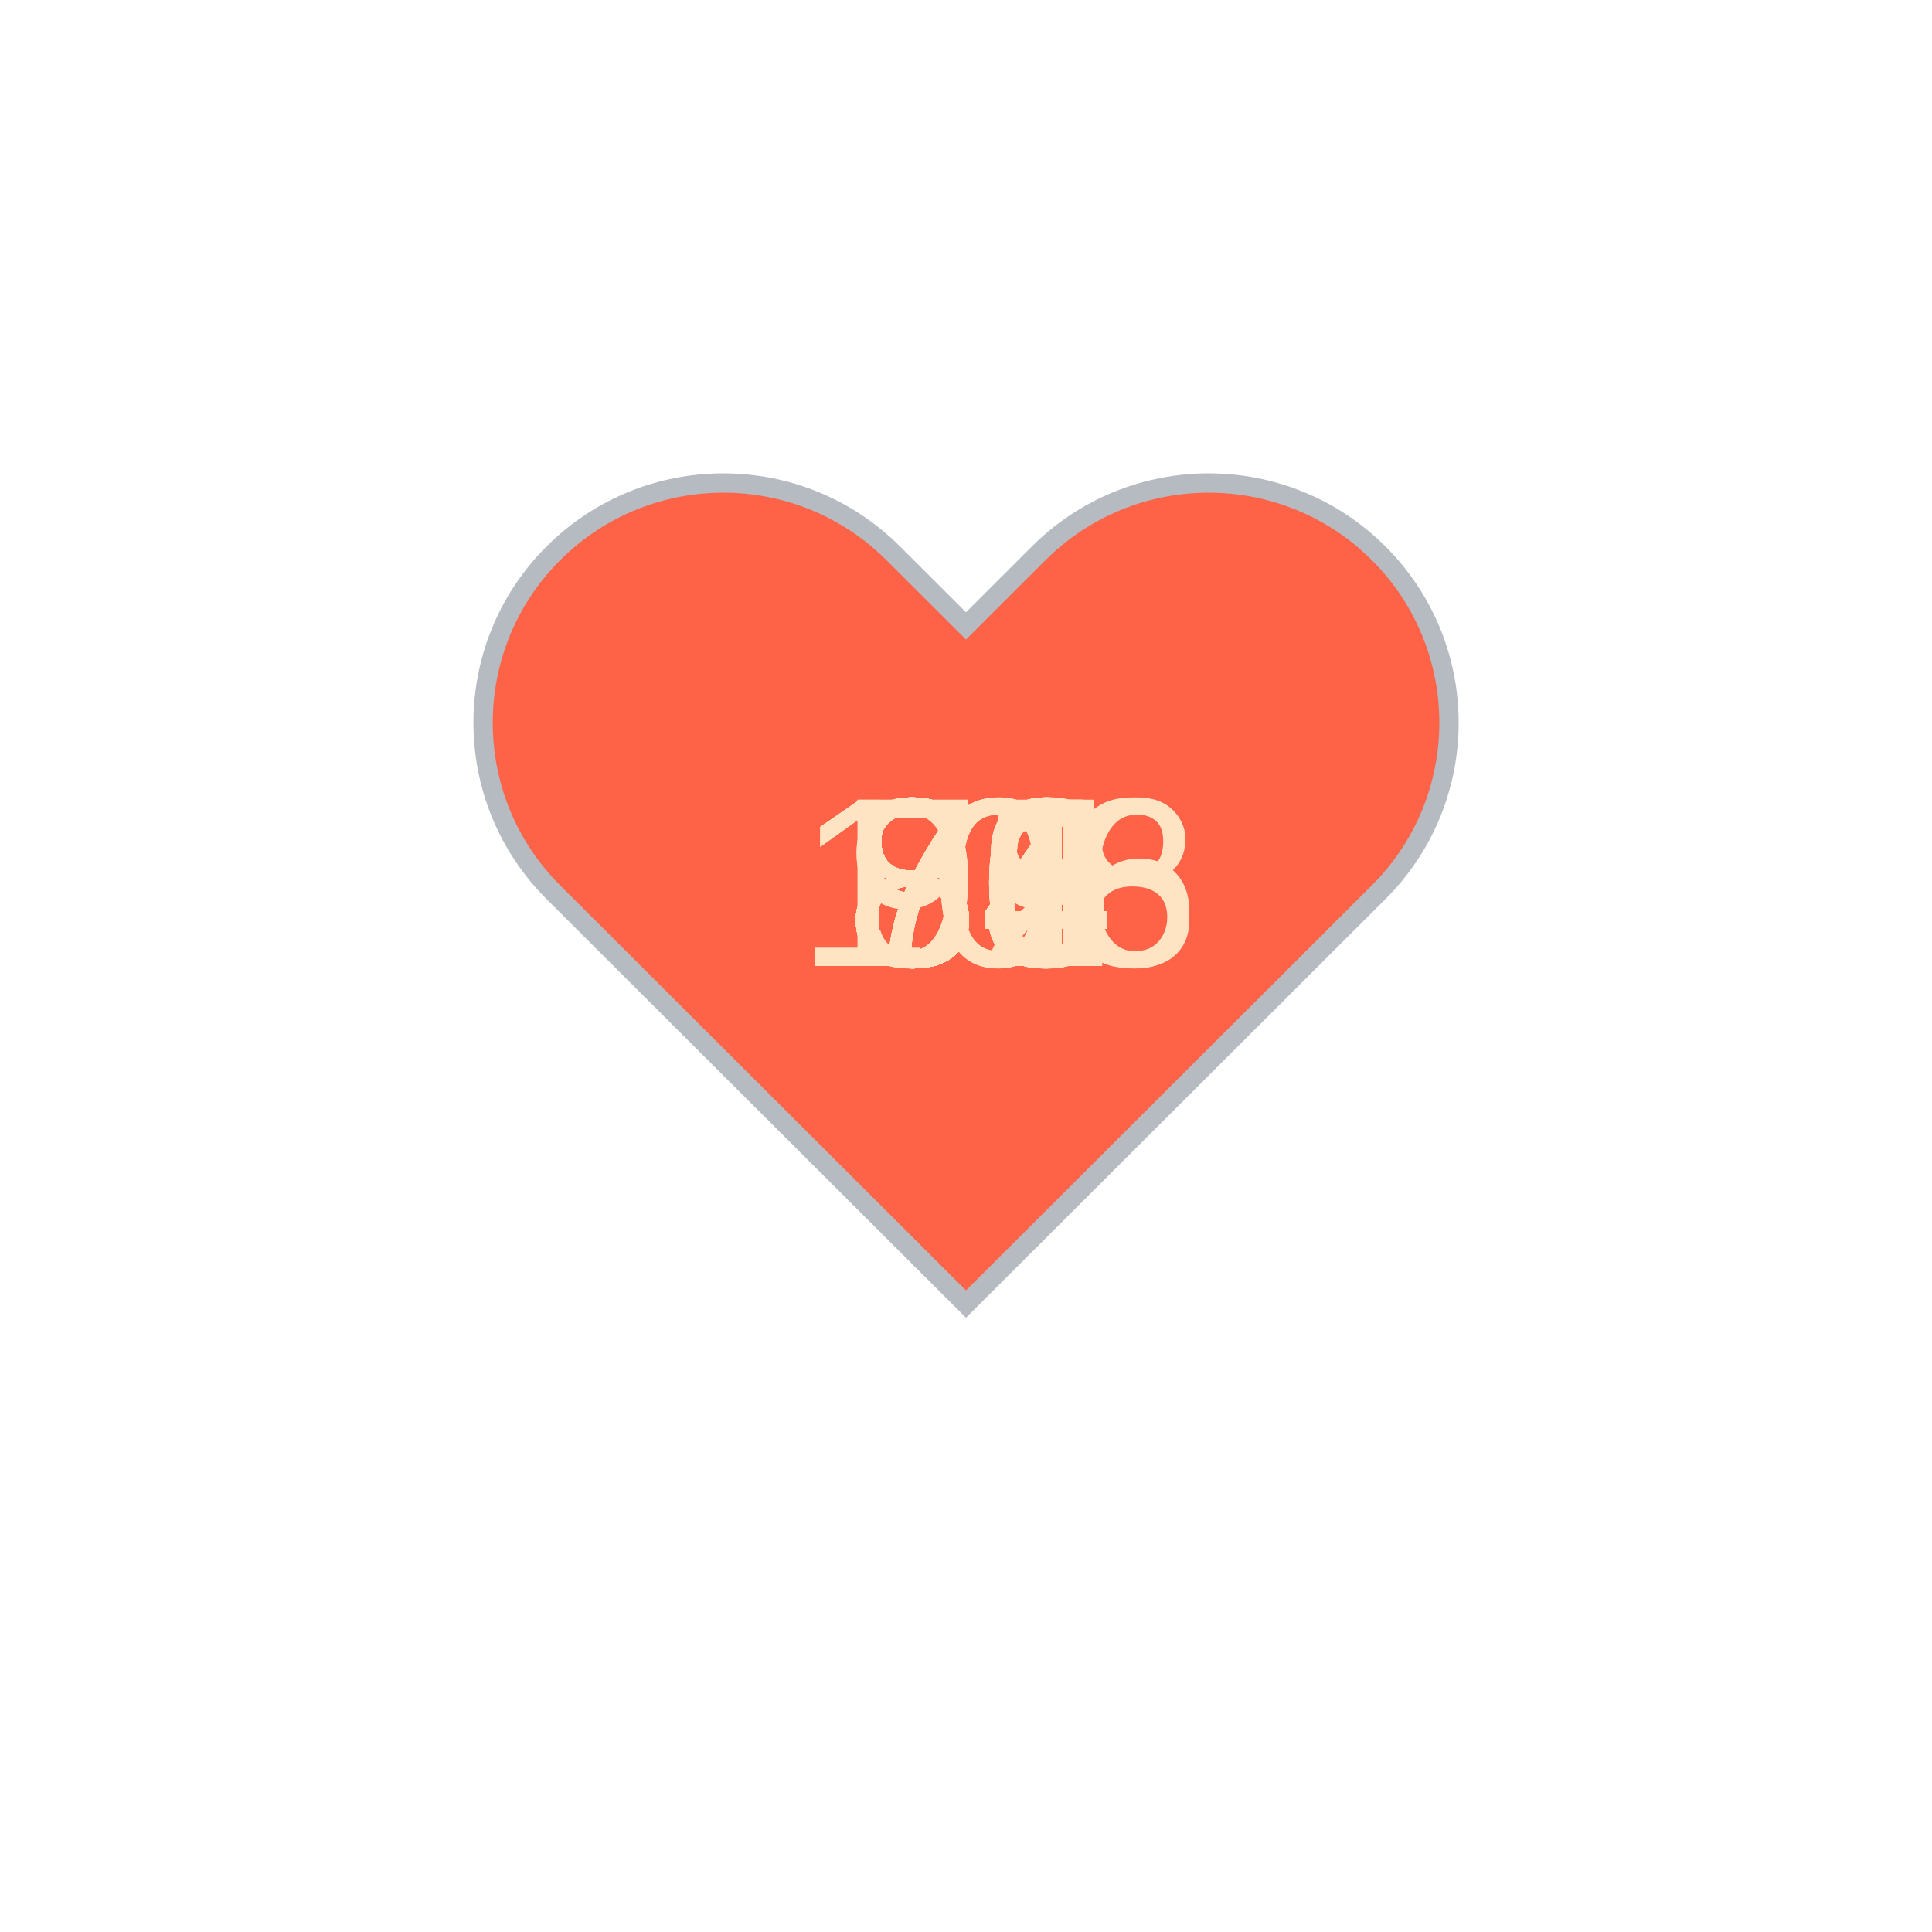
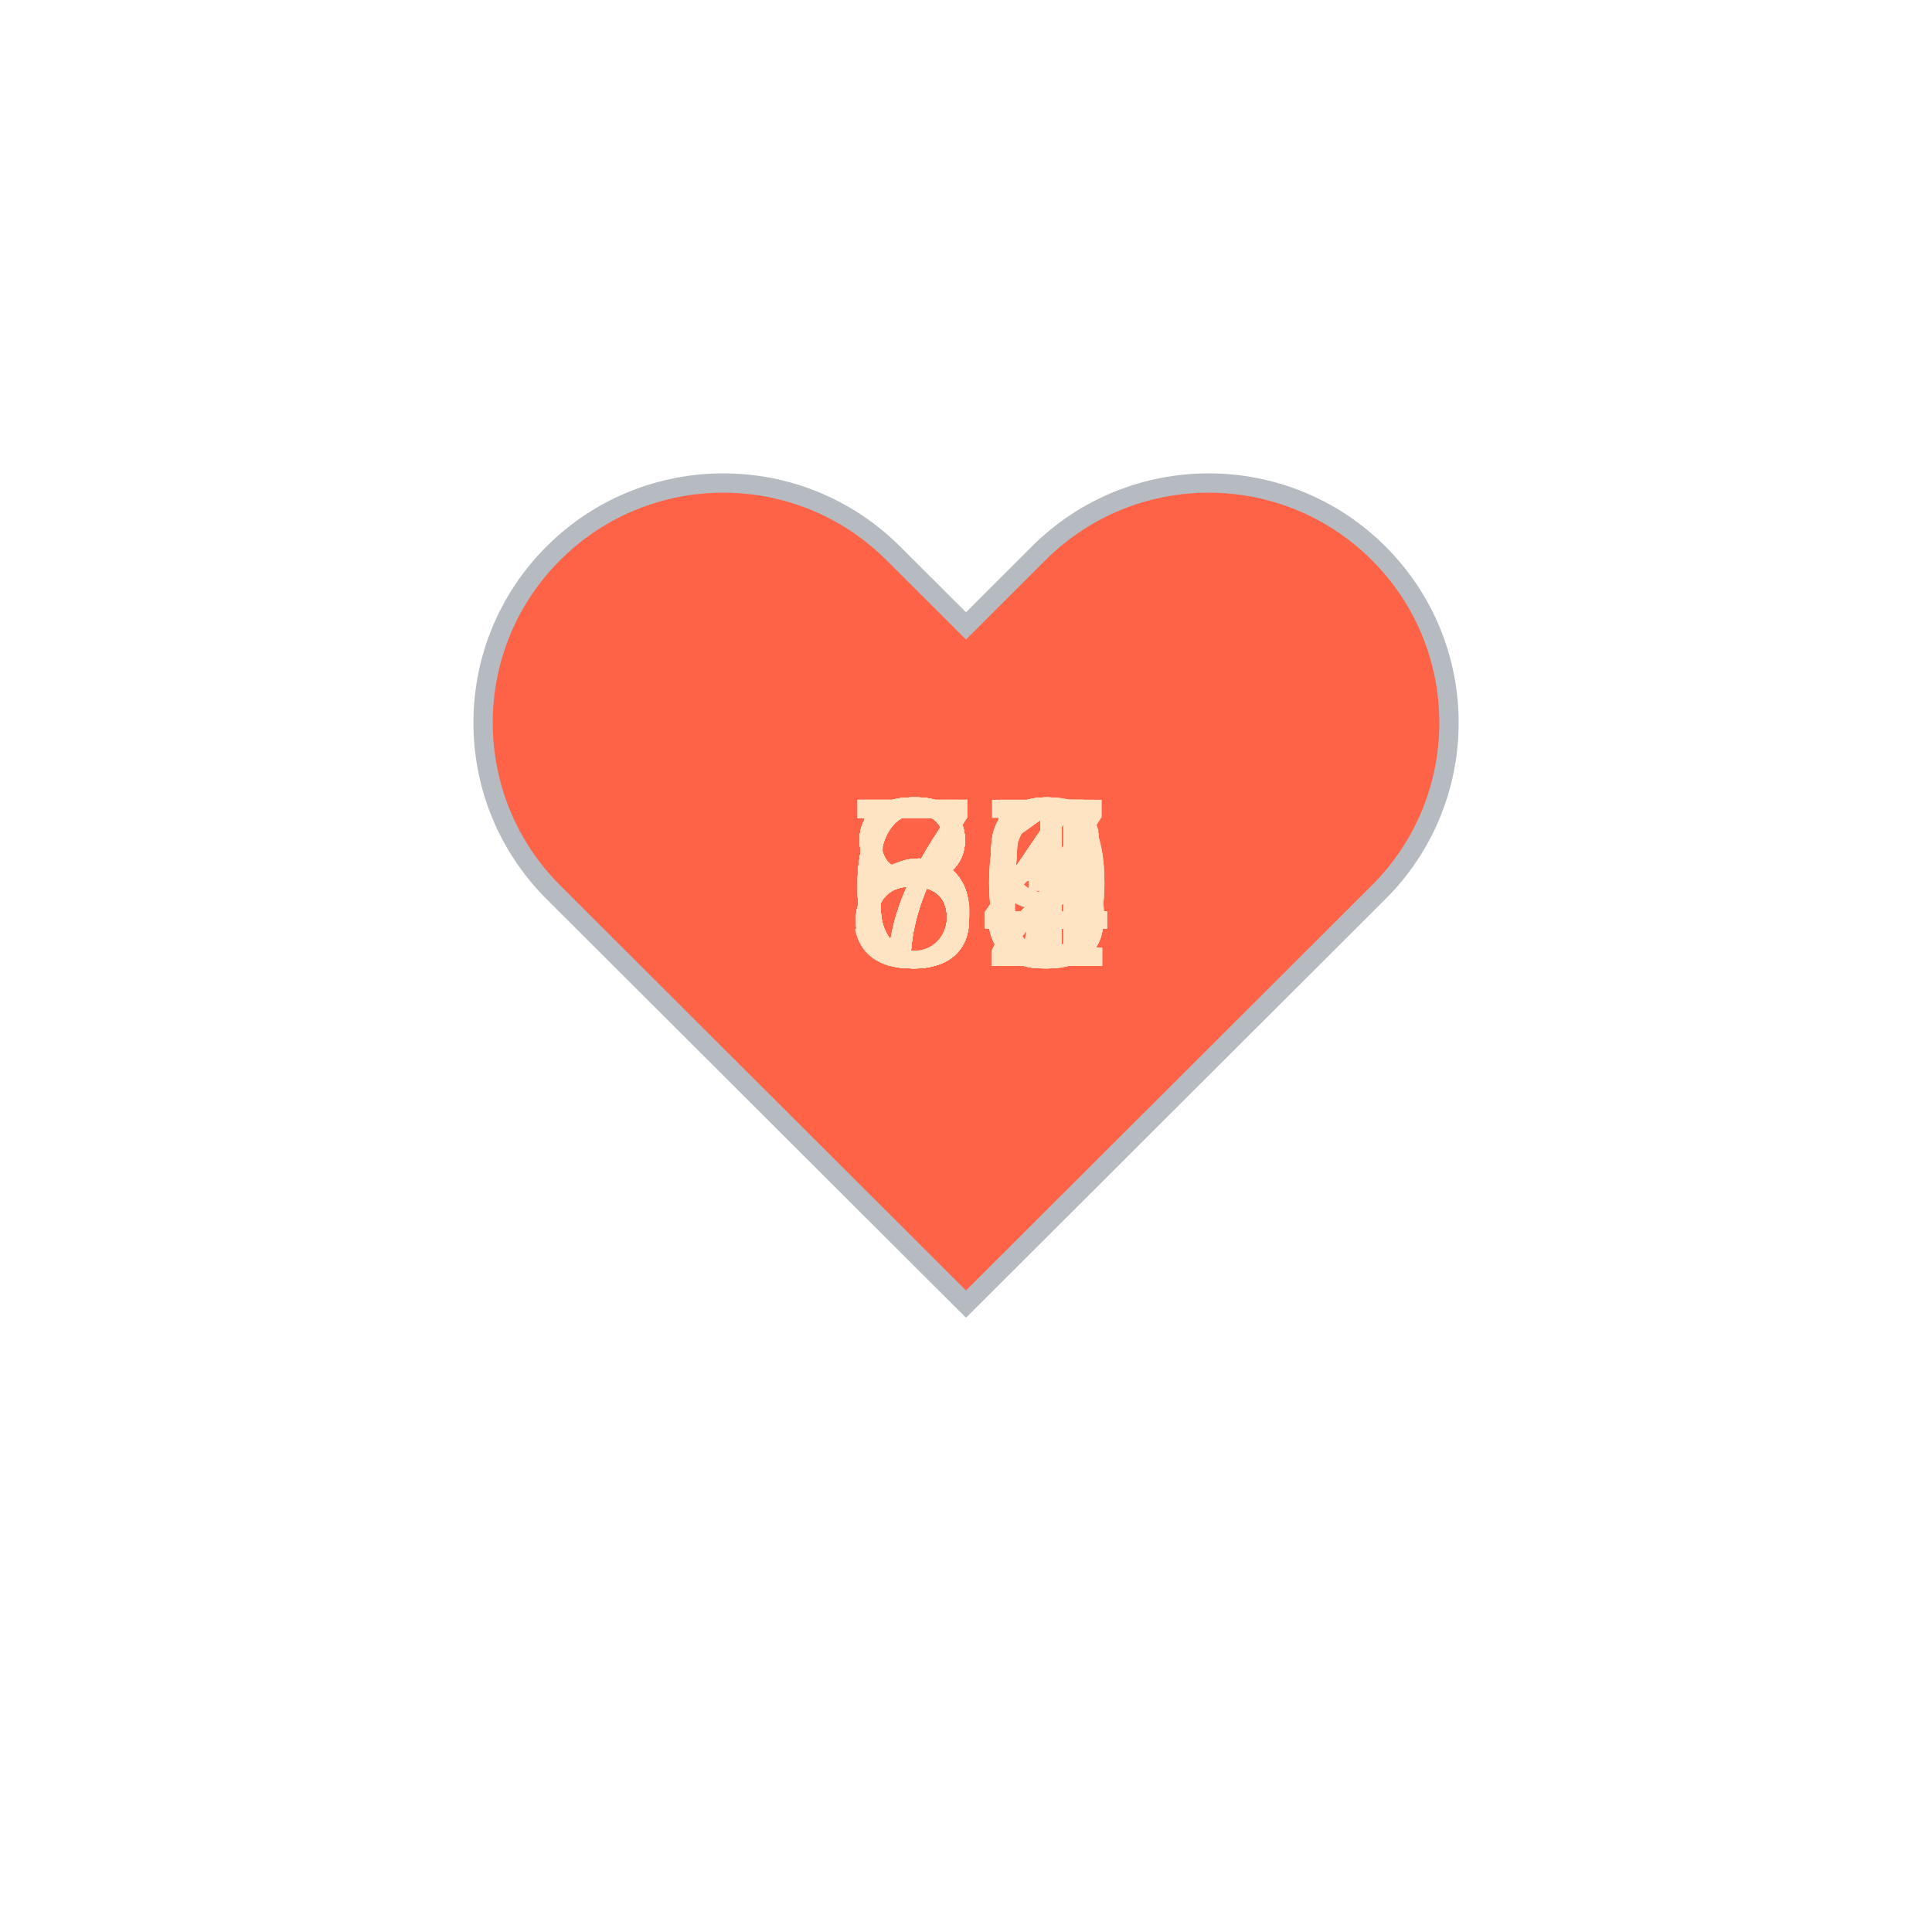
<svg xmlns="http://www.w3.org/2000/svg" baseProfile="full" height="150" version="1.1" viewBox="0,0,200,200" width="150">
  <defs />
  <g transform="translate(100 100)">
    <path d="M92.71,7.27L92.71,7.27c-9.71-9.69-25.46-9.69-35.18,0L50,14.79l-7.54-7.52C32.75-2.42,17-2.42,7.29,7.27v0 c-9.71,9.69-9.71,25.41,0,35.1L50,85l42.71-42.63C102.43,32.68,102.43,16.96,92.71,7.27z" fill="tomato" stroke="#B6BBC1" stroke-width="2" transform="translate(-50 -50)" />
    <animateTransform additive="sum" attributeName="transform" dur="1.2s" repeatCount="indefinite" type="scale" values="1; 1.5; 1.25; 1.5; 1.5; 1;" />
-     <text fill="bisque" style="font-size:25px; font-family:Arial" transform="translate(-12.5 0)">94<animate attributeName="visibility" dur="36.0s" keyTimes="0;0.03;0.07;0.1;0.13;0.17;0.2;0.23;0.27;0.3;0.33;0.37;0.4;0.43;0.47;0.5;0.53;0.57;0.6;0.63;0.67;0.7;0.73;0.77;0.8;0.83;0.87;0.9;0.93;0.97;1.0" repeatCount="indefinite" values="visible;hidden;hidden;hidden;hidden;hidden;hidden;hidden;hidden;hidden;hidden;hidden;hidden;hidden;hidden;hidden;hidden;hidden;hidden;hidden;hidden;hidden;hidden;hidden;hidden;hidden;hidden;hidden;hidden;hidden;hidden" />
+     <text fill="bisque" style="font-size:25px; font-family:Arial" transform="translate(-12.5 0)">79<animate attributeName="visibility" dur="36.0s" keyTimes="0;0.03;0.07;0.1;0.13;0.17;0.2;0.23;0.27;0.3;0.33;0.37;0.4;0.43;0.47;0.5;0.53;0.57;0.6;0.63;0.67;0.7;0.73;0.77;0.8;0.83;0.87;0.9;0.93;0.97;1.0" repeatCount="indefinite" values="visible;hidden;hidden;hidden;hidden;hidden;hidden;hidden;hidden;hidden;hidden;hidden;hidden;hidden;hidden;hidden;hidden;hidden;hidden;hidden;hidden;hidden;hidden;hidden;hidden;hidden;hidden;hidden;hidden;hidden;hidden" />
    </text>
-     <text fill="bisque" style="font-size:25px; font-family:Arial" transform="translate(-12.5 0)">80<animate attributeName="visibility" dur="36.0s" keyTimes="0;0.03;0.07;0.1;0.13;0.17;0.2;0.23;0.27;0.3;0.33;0.37;0.4;0.43;0.47;0.5;0.53;0.57;0.6;0.63;0.67;0.7;0.73;0.77;0.8;0.83;0.87;0.9;0.93;0.97;1.0" repeatCount="indefinite" values="hidden;visible;hidden;hidden;hidden;hidden;hidden;hidden;hidden;hidden;hidden;hidden;hidden;hidden;hidden;hidden;hidden;hidden;hidden;hidden;hidden;hidden;hidden;hidden;hidden;hidden;hidden;hidden;hidden;hidden;hidden" />
+     <text fill="bisque" style="font-size:25px; font-family:Arial" transform="translate(-12.5 0)">79<animate attributeName="visibility" dur="36.0s" keyTimes="0;0.03;0.07;0.1;0.13;0.17;0.2;0.23;0.27;0.3;0.33;0.37;0.4;0.43;0.47;0.5;0.53;0.57;0.6;0.63;0.67;0.7;0.73;0.77;0.8;0.83;0.87;0.9;0.93;0.97;1.0" repeatCount="indefinite" values="hidden;visible;hidden;hidden;hidden;hidden;hidden;hidden;hidden;hidden;hidden;hidden;hidden;hidden;hidden;hidden;hidden;hidden;hidden;hidden;hidden;hidden;hidden;hidden;hidden;hidden;hidden;hidden;hidden;hidden;hidden" />
    </text>
-     <text fill="bisque" style="font-size:25px; font-family:Arial" transform="translate(-12.5 0)">76<animate attributeName="visibility" dur="36.0s" keyTimes="0;0.03;0.07;0.1;0.13;0.17;0.2;0.23;0.27;0.3;0.33;0.37;0.4;0.43;0.47;0.5;0.53;0.57;0.6;0.63;0.67;0.7;0.73;0.77;0.8;0.83;0.87;0.9;0.93;0.97;1.0" repeatCount="indefinite" values="hidden;hidden;visible;hidden;hidden;hidden;hidden;hidden;hidden;hidden;hidden;hidden;hidden;hidden;hidden;hidden;hidden;hidden;hidden;hidden;hidden;hidden;hidden;hidden;hidden;hidden;hidden;hidden;hidden;hidden;hidden" />
+     <text fill="bisque" style="font-size:25px; font-family:Arial" transform="translate(-12.5 0)">82<animate attributeName="visibility" dur="36.0s" keyTimes="0;0.03;0.07;0.1;0.13;0.17;0.2;0.23;0.27;0.3;0.33;0.37;0.4;0.43;0.47;0.5;0.53;0.57;0.6;0.63;0.67;0.7;0.73;0.77;0.8;0.83;0.87;0.9;0.93;0.97;1.0" repeatCount="indefinite" values="hidden;hidden;visible;hidden;hidden;hidden;hidden;hidden;hidden;hidden;hidden;hidden;hidden;hidden;hidden;hidden;hidden;hidden;hidden;hidden;hidden;hidden;hidden;hidden;hidden;hidden;hidden;hidden;hidden;hidden;hidden" />
    </text>
-     <text fill="bisque" style="font-size:25px; font-family:Arial" transform="translate(-12.5 0)">80<animate attributeName="visibility" dur="36.0s" keyTimes="0;0.03;0.07;0.1;0.13;0.17;0.2;0.23;0.27;0.3;0.33;0.37;0.4;0.43;0.47;0.5;0.53;0.57;0.6;0.63;0.67;0.7;0.73;0.77;0.8;0.83;0.87;0.9;0.93;0.97;1.0" repeatCount="indefinite" values="hidden;hidden;hidden;visible;hidden;hidden;hidden;hidden;hidden;hidden;hidden;hidden;hidden;hidden;hidden;hidden;hidden;hidden;hidden;hidden;hidden;hidden;hidden;hidden;hidden;hidden;hidden;hidden;hidden;hidden;hidden" />
+     <text fill="bisque" style="font-size:25px; font-family:Arial" transform="translate(-12.5 0)">84<animate attributeName="visibility" dur="36.0s" keyTimes="0;0.03;0.07;0.1;0.13;0.17;0.2;0.23;0.27;0.3;0.33;0.37;0.4;0.43;0.47;0.5;0.53;0.57;0.6;0.63;0.67;0.7;0.73;0.77;0.8;0.83;0.87;0.9;0.93;0.97;1.0" repeatCount="indefinite" values="hidden;hidden;hidden;visible;hidden;hidden;hidden;hidden;hidden;hidden;hidden;hidden;hidden;hidden;hidden;hidden;hidden;hidden;hidden;hidden;hidden;hidden;hidden;hidden;hidden;hidden;hidden;hidden;hidden;hidden;hidden" />
    </text>
-     <text fill="bisque" style="font-size:25px; font-family:Arial" transform="translate(-12.5 0)">91<animate attributeName="visibility" dur="36.0s" keyTimes="0;0.03;0.07;0.1;0.13;0.17;0.2;0.23;0.27;0.3;0.33;0.37;0.4;0.43;0.47;0.5;0.53;0.57;0.6;0.63;0.67;0.7;0.73;0.77;0.8;0.83;0.87;0.9;0.93;0.97;1.0" repeatCount="indefinite" values="hidden;hidden;hidden;hidden;visible;hidden;hidden;hidden;hidden;hidden;hidden;hidden;hidden;hidden;hidden;hidden;hidden;hidden;hidden;hidden;hidden;hidden;hidden;hidden;hidden;hidden;hidden;hidden;hidden;hidden;hidden" />
+     <text fill="bisque" style="font-size:25px; font-family:Arial" transform="translate(-12.5 0)">84<animate attributeName="visibility" dur="36.0s" keyTimes="0;0.03;0.07;0.1;0.13;0.17;0.2;0.23;0.27;0.3;0.33;0.37;0.4;0.43;0.47;0.5;0.53;0.57;0.6;0.63;0.67;0.7;0.73;0.77;0.8;0.83;0.87;0.9;0.93;0.97;1.0" repeatCount="indefinite" values="hidden;hidden;hidden;hidden;visible;hidden;hidden;hidden;hidden;hidden;hidden;hidden;hidden;hidden;hidden;hidden;hidden;hidden;hidden;hidden;hidden;hidden;hidden;hidden;hidden;hidden;hidden;hidden;hidden;hidden;hidden" />
    </text>
    <text fill="bisque" style="font-size:25px; font-family:Arial" transform="translate(-12.5 0)">84<animate attributeName="visibility" dur="36.0s" keyTimes="0;0.03;0.07;0.1;0.13;0.17;0.2;0.23;0.27;0.3;0.33;0.37;0.4;0.43;0.47;0.5;0.53;0.57;0.6;0.63;0.67;0.7;0.73;0.77;0.8;0.83;0.87;0.9;0.93;0.97;1.0" repeatCount="indefinite" values="hidden;hidden;hidden;hidden;hidden;visible;hidden;hidden;hidden;hidden;hidden;hidden;hidden;hidden;hidden;hidden;hidden;hidden;hidden;hidden;hidden;hidden;hidden;hidden;hidden;hidden;hidden;hidden;hidden;hidden;hidden" />
    </text>
-     <text fill="bisque" style="font-size:25px; font-family:Arial" transform="translate(-12.5 0)">84<animate attributeName="visibility" dur="36.0s" keyTimes="0;0.03;0.07;0.1;0.13;0.17;0.2;0.23;0.27;0.3;0.33;0.37;0.4;0.43;0.47;0.5;0.53;0.57;0.6;0.63;0.67;0.7;0.73;0.77;0.8;0.83;0.87;0.9;0.93;0.97;1.0" repeatCount="indefinite" values="hidden;hidden;hidden;hidden;hidden;hidden;visible;hidden;hidden;hidden;hidden;hidden;hidden;hidden;hidden;hidden;hidden;hidden;hidden;hidden;hidden;hidden;hidden;hidden;hidden;hidden;hidden;hidden;hidden;hidden;hidden" />
+     <text fill="bisque" style="font-size:25px; font-family:Arial" transform="translate(-12.5 0)">87<animate attributeName="visibility" dur="36.0s" keyTimes="0;0.03;0.07;0.1;0.13;0.17;0.2;0.23;0.27;0.3;0.33;0.37;0.4;0.43;0.47;0.5;0.53;0.57;0.6;0.63;0.67;0.7;0.73;0.77;0.8;0.83;0.87;0.9;0.93;0.97;1.0" repeatCount="indefinite" values="hidden;hidden;hidden;hidden;hidden;hidden;visible;hidden;hidden;hidden;hidden;hidden;hidden;hidden;hidden;hidden;hidden;hidden;hidden;hidden;hidden;hidden;hidden;hidden;hidden;hidden;hidden;hidden;hidden;hidden;hidden" />
    </text>
-     <text fill="bisque" style="font-size:25px; font-family:Arial" transform="translate(-12.5 0)">79<animate attributeName="visibility" dur="36.0s" keyTimes="0;0.03;0.07;0.1;0.13;0.17;0.2;0.23;0.27;0.3;0.33;0.37;0.4;0.43;0.47;0.5;0.53;0.57;0.6;0.63;0.67;0.7;0.73;0.77;0.8;0.83;0.87;0.9;0.93;0.97;1.0" repeatCount="indefinite" values="hidden;hidden;hidden;hidden;hidden;hidden;hidden;visible;hidden;hidden;hidden;hidden;hidden;hidden;hidden;hidden;hidden;hidden;hidden;hidden;hidden;hidden;hidden;hidden;hidden;hidden;hidden;hidden;hidden;hidden;hidden" />
+     <text fill="bisque" style="font-size:25px; font-family:Arial" transform="translate(-12.5 0)">84<animate attributeName="visibility" dur="36.0s" keyTimes="0;0.03;0.07;0.1;0.13;0.17;0.2;0.23;0.27;0.3;0.33;0.37;0.4;0.43;0.47;0.5;0.53;0.57;0.6;0.63;0.67;0.7;0.73;0.77;0.8;0.83;0.87;0.9;0.93;0.97;1.0" repeatCount="indefinite" values="hidden;hidden;hidden;hidden;hidden;hidden;hidden;visible;hidden;hidden;hidden;hidden;hidden;hidden;hidden;hidden;hidden;hidden;hidden;hidden;hidden;hidden;hidden;hidden;hidden;hidden;hidden;hidden;hidden;hidden;hidden" />
    </text>
    <text fill="bisque" style="font-size:25px; font-family:Arial" transform="translate(-12.5 0)">83<animate attributeName="visibility" dur="36.0s" keyTimes="0;0.03;0.07;0.1;0.13;0.17;0.2;0.23;0.27;0.3;0.33;0.37;0.4;0.43;0.47;0.5;0.53;0.57;0.6;0.63;0.67;0.7;0.73;0.77;0.8;0.83;0.87;0.9;0.93;0.97;1.0" repeatCount="indefinite" values="hidden;hidden;hidden;hidden;hidden;hidden;hidden;hidden;visible;hidden;hidden;hidden;hidden;hidden;hidden;hidden;hidden;hidden;hidden;hidden;hidden;hidden;hidden;hidden;hidden;hidden;hidden;hidden;hidden;hidden;hidden" />
    </text>
    <text fill="bisque" style="font-size:25px; font-family:Arial" transform="translate(-12.5 0)">84<animate attributeName="visibility" dur="36.0s" keyTimes="0;0.03;0.07;0.1;0.13;0.17;0.2;0.23;0.27;0.3;0.33;0.37;0.4;0.43;0.47;0.5;0.53;0.57;0.6;0.63;0.67;0.7;0.73;0.77;0.8;0.83;0.87;0.9;0.93;0.97;1.0" repeatCount="indefinite" values="hidden;hidden;hidden;hidden;hidden;hidden;hidden;hidden;hidden;visible;hidden;hidden;hidden;hidden;hidden;hidden;hidden;hidden;hidden;hidden;hidden;hidden;hidden;hidden;hidden;hidden;hidden;hidden;hidden;hidden;hidden" />
    </text>
-     <text fill="bisque" style="font-size:25px; font-family:Arial" transform="translate(-12.5 0)">80<animate attributeName="visibility" dur="36.0s" keyTimes="0;0.03;0.07;0.1;0.13;0.17;0.2;0.23;0.27;0.3;0.33;0.37;0.4;0.43;0.47;0.5;0.53;0.57;0.6;0.63;0.67;0.7;0.73;0.77;0.8;0.83;0.87;0.9;0.93;0.97;1.0" repeatCount="indefinite" values="hidden;hidden;hidden;hidden;hidden;hidden;hidden;hidden;hidden;hidden;visible;hidden;hidden;hidden;hidden;hidden;hidden;hidden;hidden;hidden;hidden;hidden;hidden;hidden;hidden;hidden;hidden;hidden;hidden;hidden;hidden" />
+     <text fill="bisque" style="font-size:25px; font-family:Arial" transform="translate(-12.5 0)">66<animate attributeName="visibility" dur="36.0s" keyTimes="0;0.03;0.07;0.1;0.13;0.17;0.2;0.23;0.27;0.3;0.33;0.37;0.4;0.43;0.47;0.5;0.53;0.57;0.6;0.63;0.67;0.7;0.73;0.77;0.8;0.83;0.87;0.9;0.93;0.97;1.0" repeatCount="indefinite" values="hidden;hidden;hidden;hidden;hidden;hidden;hidden;hidden;hidden;hidden;visible;hidden;hidden;hidden;hidden;hidden;hidden;hidden;hidden;hidden;hidden;hidden;hidden;hidden;hidden;hidden;hidden;hidden;hidden;hidden;hidden" />
    </text>
-     <text fill="bisque" style="font-size:25px; font-family:Arial" transform="translate(-12.5 0)">85<animate attributeName="visibility" dur="36.0s" keyTimes="0;0.03;0.07;0.1;0.13;0.17;0.2;0.23;0.27;0.3;0.33;0.37;0.4;0.43;0.47;0.5;0.53;0.57;0.6;0.63;0.67;0.7;0.73;0.77;0.8;0.83;0.87;0.9;0.93;0.97;1.0" repeatCount="indefinite" values="hidden;hidden;hidden;hidden;hidden;hidden;hidden;hidden;hidden;hidden;hidden;visible;hidden;hidden;hidden;hidden;hidden;hidden;hidden;hidden;hidden;hidden;hidden;hidden;hidden;hidden;hidden;hidden;hidden;hidden;hidden" />
+     <text fill="bisque" style="font-size:25px; font-family:Arial" transform="translate(-12.5 0)">65<animate attributeName="visibility" dur="36.0s" keyTimes="0;0.03;0.07;0.1;0.13;0.17;0.2;0.23;0.27;0.3;0.33;0.37;0.4;0.43;0.47;0.5;0.53;0.57;0.6;0.63;0.67;0.7;0.73;0.77;0.8;0.83;0.87;0.9;0.93;0.97;1.0" repeatCount="indefinite" values="hidden;hidden;hidden;hidden;hidden;hidden;hidden;hidden;hidden;hidden;hidden;visible;hidden;hidden;hidden;hidden;hidden;hidden;hidden;hidden;hidden;hidden;hidden;hidden;hidden;hidden;hidden;hidden;hidden;hidden;hidden" />
    </text>
-     <text fill="bisque" style="font-size:25px; font-family:Arial" transform="translate(-12.5 0)">89<animate attributeName="visibility" dur="36.0s" keyTimes="0;0.03;0.07;0.1;0.13;0.17;0.2;0.23;0.27;0.3;0.33;0.37;0.4;0.43;0.47;0.5;0.53;0.57;0.6;0.63;0.67;0.7;0.73;0.77;0.8;0.83;0.87;0.9;0.93;0.97;1.0" repeatCount="indefinite" values="hidden;hidden;hidden;hidden;hidden;hidden;hidden;hidden;hidden;hidden;hidden;hidden;visible;hidden;hidden;hidden;hidden;hidden;hidden;hidden;hidden;hidden;hidden;hidden;hidden;hidden;hidden;hidden;hidden;hidden;hidden" />
+     <text fill="bisque" style="font-size:25px; font-family:Arial" transform="translate(-12.5 0)">63<animate attributeName="visibility" dur="36.0s" keyTimes="0;0.03;0.07;0.1;0.13;0.17;0.2;0.23;0.27;0.3;0.33;0.37;0.4;0.43;0.47;0.5;0.53;0.57;0.6;0.63;0.67;0.7;0.73;0.77;0.8;0.83;0.87;0.9;0.93;0.97;1.0" repeatCount="indefinite" values="hidden;hidden;hidden;hidden;hidden;hidden;hidden;hidden;hidden;hidden;hidden;hidden;visible;hidden;hidden;hidden;hidden;hidden;hidden;hidden;hidden;hidden;hidden;hidden;hidden;hidden;hidden;hidden;hidden;hidden;hidden" />
    </text>
-     <text fill="bisque" style="font-size:25px; font-family:Arial" transform="translate(-12.5 0)">84<animate attributeName="visibility" dur="36.0s" keyTimes="0;0.03;0.07;0.1;0.13;0.17;0.2;0.23;0.27;0.3;0.33;0.37;0.4;0.43;0.47;0.5;0.53;0.57;0.6;0.63;0.67;0.7;0.73;0.77;0.8;0.83;0.87;0.9;0.93;0.97;1.0" repeatCount="indefinite" values="hidden;hidden;hidden;hidden;hidden;hidden;hidden;hidden;hidden;hidden;hidden;hidden;hidden;visible;hidden;hidden;hidden;hidden;hidden;hidden;hidden;hidden;hidden;hidden;hidden;hidden;hidden;hidden;hidden;hidden;hidden" />
+     <text fill="bisque" style="font-size:25px; font-family:Arial" transform="translate(-12.5 0)">60<animate attributeName="visibility" dur="36.0s" keyTimes="0;0.03;0.07;0.1;0.13;0.17;0.2;0.23;0.27;0.3;0.33;0.37;0.4;0.43;0.47;0.5;0.53;0.57;0.6;0.63;0.67;0.7;0.73;0.77;0.8;0.83;0.87;0.9;0.93;0.97;1.0" repeatCount="indefinite" values="hidden;hidden;hidden;hidden;hidden;hidden;hidden;hidden;hidden;hidden;hidden;hidden;hidden;visible;hidden;hidden;hidden;hidden;hidden;hidden;hidden;hidden;hidden;hidden;hidden;hidden;hidden;hidden;hidden;hidden;hidden" />
    </text>
-     <text fill="bisque" style="font-size:25px; font-family:Arial" transform="translate(-12.5 0)">85<animate attributeName="visibility" dur="36.0s" keyTimes="0;0.03;0.07;0.1;0.13;0.17;0.2;0.23;0.27;0.3;0.33;0.37;0.4;0.43;0.47;0.5;0.53;0.57;0.6;0.63;0.67;0.7;0.73;0.77;0.8;0.83;0.87;0.9;0.93;0.97;1.0" repeatCount="indefinite" values="hidden;hidden;hidden;hidden;hidden;hidden;hidden;hidden;hidden;hidden;hidden;hidden;hidden;hidden;visible;hidden;hidden;hidden;hidden;hidden;hidden;hidden;hidden;hidden;hidden;hidden;hidden;hidden;hidden;hidden;hidden" />
+     <text fill="bisque" style="font-size:25px; font-family:Arial" transform="translate(-12.5 0)">63<animate attributeName="visibility" dur="36.0s" keyTimes="0;0.03;0.07;0.1;0.13;0.17;0.2;0.23;0.27;0.3;0.33;0.37;0.4;0.43;0.47;0.5;0.53;0.57;0.6;0.63;0.67;0.7;0.73;0.77;0.8;0.83;0.87;0.9;0.93;0.97;1.0" repeatCount="indefinite" values="hidden;hidden;hidden;hidden;hidden;hidden;hidden;hidden;hidden;hidden;hidden;hidden;hidden;hidden;visible;hidden;hidden;hidden;hidden;hidden;hidden;hidden;hidden;hidden;hidden;hidden;hidden;hidden;hidden;hidden;hidden" />
    </text>
-     <text fill="bisque" style="font-size:25px; font-family:Arial" transform="translate(-12.5 0)">84<animate attributeName="visibility" dur="36.0s" keyTimes="0;0.03;0.07;0.1;0.13;0.17;0.2;0.23;0.27;0.3;0.33;0.37;0.4;0.43;0.47;0.5;0.53;0.57;0.6;0.63;0.67;0.7;0.73;0.77;0.8;0.83;0.87;0.9;0.93;0.97;1.0" repeatCount="indefinite" values="hidden;hidden;hidden;hidden;hidden;hidden;hidden;hidden;hidden;hidden;hidden;hidden;hidden;hidden;hidden;visible;hidden;hidden;hidden;hidden;hidden;hidden;hidden;hidden;hidden;hidden;hidden;hidden;hidden;hidden;hidden" />
+     <text fill="bisque" style="font-size:25px; font-family:Arial" transform="translate(-12.5 0)">62<animate attributeName="visibility" dur="36.0s" keyTimes="0;0.03;0.07;0.1;0.13;0.17;0.2;0.23;0.27;0.3;0.33;0.37;0.4;0.43;0.47;0.5;0.53;0.57;0.6;0.63;0.67;0.7;0.73;0.77;0.8;0.83;0.87;0.9;0.93;0.97;1.0" repeatCount="indefinite" values="hidden;hidden;hidden;hidden;hidden;hidden;hidden;hidden;hidden;hidden;hidden;hidden;hidden;hidden;hidden;visible;hidden;hidden;hidden;hidden;hidden;hidden;hidden;hidden;hidden;hidden;hidden;hidden;hidden;hidden;hidden" />
    </text>
-     <text fill="bisque" style="font-size:25px; font-family:Arial" transform="translate(-12.5 0)">84<animate attributeName="visibility" dur="36.0s" keyTimes="0;0.03;0.07;0.1;0.13;0.17;0.2;0.23;0.27;0.3;0.33;0.37;0.4;0.43;0.47;0.5;0.53;0.57;0.6;0.63;0.67;0.7;0.73;0.77;0.8;0.83;0.87;0.9;0.93;0.97;1.0" repeatCount="indefinite" values="hidden;hidden;hidden;hidden;hidden;hidden;hidden;hidden;hidden;hidden;hidden;hidden;hidden;hidden;hidden;hidden;visible;hidden;hidden;hidden;hidden;hidden;hidden;hidden;hidden;hidden;hidden;hidden;hidden;hidden;hidden" />
+     <text fill="bisque" style="font-size:25px; font-family:Arial" transform="translate(-12.5 0)">61<animate attributeName="visibility" dur="36.0s" keyTimes="0;0.03;0.07;0.1;0.13;0.17;0.2;0.23;0.27;0.3;0.33;0.37;0.4;0.43;0.47;0.5;0.53;0.57;0.6;0.63;0.67;0.7;0.73;0.77;0.8;0.83;0.87;0.9;0.93;0.97;1.0" repeatCount="indefinite" values="hidden;hidden;hidden;hidden;hidden;hidden;hidden;hidden;hidden;hidden;hidden;hidden;hidden;hidden;hidden;hidden;visible;hidden;hidden;hidden;hidden;hidden;hidden;hidden;hidden;hidden;hidden;hidden;hidden;hidden;hidden" />
    </text>
-     <text fill="bisque" style="font-size:25px; font-family:Arial" transform="translate(-12.5 0)">84<animate attributeName="visibility" dur="36.0s" keyTimes="0;0.03;0.07;0.1;0.13;0.17;0.2;0.23;0.27;0.3;0.33;0.37;0.4;0.43;0.47;0.5;0.53;0.57;0.6;0.63;0.67;0.7;0.73;0.77;0.8;0.83;0.87;0.9;0.93;0.97;1.0" repeatCount="indefinite" values="hidden;hidden;hidden;hidden;hidden;hidden;hidden;hidden;hidden;hidden;hidden;hidden;hidden;hidden;hidden;hidden;hidden;visible;hidden;hidden;hidden;hidden;hidden;hidden;hidden;hidden;hidden;hidden;hidden;hidden;hidden" />
+     <text fill="bisque" style="font-size:25px; font-family:Arial" transform="translate(-12.5 0)">59<animate attributeName="visibility" dur="36.0s" keyTimes="0;0.03;0.07;0.1;0.13;0.17;0.2;0.23;0.27;0.3;0.33;0.37;0.4;0.43;0.47;0.5;0.53;0.57;0.6;0.63;0.67;0.7;0.73;0.77;0.8;0.83;0.87;0.9;0.93;0.97;1.0" repeatCount="indefinite" values="hidden;hidden;hidden;hidden;hidden;hidden;hidden;hidden;hidden;hidden;hidden;hidden;hidden;hidden;hidden;hidden;hidden;visible;hidden;hidden;hidden;hidden;hidden;hidden;hidden;hidden;hidden;hidden;hidden;hidden;hidden" />
    </text>
-     <text fill="bisque" style="font-size:25px; font-family:Arial" transform="translate(-12.5 0)">84<animate attributeName="visibility" dur="36.0s" keyTimes="0;0.03;0.07;0.1;0.13;0.17;0.2;0.23;0.27;0.3;0.33;0.37;0.4;0.43;0.47;0.5;0.53;0.57;0.6;0.63;0.67;0.7;0.73;0.77;0.8;0.83;0.87;0.9;0.93;0.97;1.0" repeatCount="indefinite" values="hidden;hidden;hidden;hidden;hidden;hidden;hidden;hidden;hidden;hidden;hidden;hidden;hidden;hidden;hidden;hidden;hidden;hidden;visible;hidden;hidden;hidden;hidden;hidden;hidden;hidden;hidden;hidden;hidden;hidden;hidden" />
+     <text fill="bisque" style="font-size:25px; font-family:Arial" transform="translate(-12.5 0)">61<animate attributeName="visibility" dur="36.0s" keyTimes="0;0.03;0.07;0.1;0.13;0.17;0.2;0.23;0.27;0.3;0.33;0.37;0.4;0.43;0.47;0.5;0.53;0.57;0.6;0.63;0.67;0.7;0.73;0.77;0.8;0.83;0.87;0.9;0.93;0.97;1.0" repeatCount="indefinite" values="hidden;hidden;hidden;hidden;hidden;hidden;hidden;hidden;hidden;hidden;hidden;hidden;hidden;hidden;hidden;hidden;hidden;hidden;visible;hidden;hidden;hidden;hidden;hidden;hidden;hidden;hidden;hidden;hidden;hidden;hidden" />
    </text>
-     <text fill="bisque" style="font-size:25px; font-family:Arial" transform="translate(-17.5 0)">108<animate attributeName="visibility" dur="36.0s" keyTimes="0;0.03;0.07;0.1;0.13;0.17;0.2;0.23;0.27;0.3;0.33;0.37;0.4;0.43;0.47;0.5;0.53;0.57;0.6;0.63;0.67;0.7;0.73;0.77;0.8;0.83;0.87;0.9;0.93;0.97;1.0" repeatCount="indefinite" values="hidden;hidden;hidden;hidden;hidden;hidden;hidden;hidden;hidden;hidden;hidden;hidden;hidden;hidden;hidden;hidden;hidden;hidden;hidden;visible;hidden;hidden;hidden;hidden;hidden;hidden;hidden;hidden;hidden;hidden;hidden" />
+     <text fill="bisque" style="font-size:25px; font-family:Arial" transform="translate(-12.5 0)">64<animate attributeName="visibility" dur="36.0s" keyTimes="0;0.03;0.07;0.1;0.13;0.17;0.2;0.23;0.27;0.3;0.33;0.37;0.4;0.43;0.47;0.5;0.53;0.57;0.6;0.63;0.67;0.7;0.73;0.77;0.8;0.83;0.87;0.9;0.93;0.97;1.0" repeatCount="indefinite" values="hidden;hidden;hidden;hidden;hidden;hidden;hidden;hidden;hidden;hidden;hidden;hidden;hidden;hidden;hidden;hidden;hidden;hidden;hidden;visible;hidden;hidden;hidden;hidden;hidden;hidden;hidden;hidden;hidden;hidden;hidden" />
    </text>
-     <text fill="bisque" style="font-size:25px; font-family:Arial" transform="translate(-17.5 0)">106<animate attributeName="visibility" dur="36.0s" keyTimes="0;0.03;0.07;0.1;0.13;0.17;0.2;0.23;0.27;0.3;0.33;0.37;0.4;0.43;0.47;0.5;0.53;0.57;0.6;0.63;0.67;0.7;0.73;0.77;0.8;0.83;0.87;0.9;0.93;0.97;1.0" repeatCount="indefinite" values="hidden;hidden;hidden;hidden;hidden;hidden;hidden;hidden;hidden;hidden;hidden;hidden;hidden;hidden;hidden;hidden;hidden;hidden;hidden;hidden;visible;hidden;hidden;hidden;hidden;hidden;hidden;hidden;hidden;hidden;hidden" />
+     <text fill="bisque" style="font-size:25px; font-family:Arial" transform="translate(-12.5 0)">64<animate attributeName="visibility" dur="36.0s" keyTimes="0;0.03;0.07;0.1;0.13;0.17;0.2;0.23;0.27;0.3;0.33;0.37;0.4;0.43;0.47;0.5;0.53;0.57;0.6;0.63;0.67;0.7;0.73;0.77;0.8;0.83;0.87;0.9;0.93;0.97;1.0" repeatCount="indefinite" values="hidden;hidden;hidden;hidden;hidden;hidden;hidden;hidden;hidden;hidden;hidden;hidden;hidden;hidden;hidden;hidden;hidden;hidden;hidden;hidden;visible;hidden;hidden;hidden;hidden;hidden;hidden;hidden;hidden;hidden;hidden" />
    </text>
-     <text fill="bisque" style="font-size:25px; font-family:Arial" transform="translate(-12.5 0)">76<animate attributeName="visibility" dur="36.0s" keyTimes="0;0.03;0.07;0.1;0.13;0.17;0.2;0.23;0.27;0.3;0.33;0.37;0.4;0.43;0.47;0.5;0.53;0.57;0.6;0.63;0.67;0.7;0.73;0.77;0.8;0.83;0.87;0.9;0.93;0.97;1.0" repeatCount="indefinite" values="hidden;hidden;hidden;hidden;hidden;hidden;hidden;hidden;hidden;hidden;hidden;hidden;hidden;hidden;hidden;hidden;hidden;hidden;hidden;hidden;hidden;visible;hidden;hidden;hidden;hidden;hidden;hidden;hidden;hidden;hidden" />
+     <text fill="bisque" style="font-size:25px; font-family:Arial" transform="translate(-12.5 0)">71<animate attributeName="visibility" dur="36.0s" keyTimes="0;0.03;0.07;0.1;0.13;0.17;0.2;0.23;0.27;0.3;0.33;0.37;0.4;0.43;0.47;0.5;0.53;0.57;0.6;0.63;0.67;0.7;0.73;0.77;0.8;0.83;0.87;0.9;0.93;0.97;1.0" repeatCount="indefinite" values="hidden;hidden;hidden;hidden;hidden;hidden;hidden;hidden;hidden;hidden;hidden;hidden;hidden;hidden;hidden;hidden;hidden;hidden;hidden;hidden;hidden;visible;hidden;hidden;hidden;hidden;hidden;hidden;hidden;hidden;hidden" />
    </text>
-     <text fill="bisque" style="font-size:25px; font-family:Arial" transform="translate(-12.5 0)">80<animate attributeName="visibility" dur="36.0s" keyTimes="0;0.03;0.07;0.1;0.13;0.17;0.2;0.23;0.27;0.3;0.33;0.37;0.4;0.43;0.47;0.5;0.53;0.57;0.6;0.63;0.67;0.7;0.73;0.77;0.8;0.83;0.87;0.9;0.93;0.97;1.0" repeatCount="indefinite" values="hidden;hidden;hidden;hidden;hidden;hidden;hidden;hidden;hidden;hidden;hidden;hidden;hidden;hidden;hidden;hidden;hidden;hidden;hidden;hidden;hidden;hidden;visible;hidden;hidden;hidden;hidden;hidden;hidden;hidden;hidden" />
+     <text fill="bisque" style="font-size:25px; font-family:Arial" transform="translate(-12.5 0)">81<animate attributeName="visibility" dur="36.0s" keyTimes="0;0.03;0.07;0.1;0.13;0.17;0.2;0.23;0.27;0.3;0.33;0.37;0.4;0.43;0.47;0.5;0.53;0.57;0.6;0.63;0.67;0.7;0.73;0.77;0.8;0.83;0.87;0.9;0.93;0.97;1.0" repeatCount="indefinite" values="hidden;hidden;hidden;hidden;hidden;hidden;hidden;hidden;hidden;hidden;hidden;hidden;hidden;hidden;hidden;hidden;hidden;hidden;hidden;hidden;hidden;hidden;visible;hidden;hidden;hidden;hidden;hidden;hidden;hidden;hidden" />
    </text>
-     <text fill="bisque" style="font-size:25px; font-family:Arial" transform="translate(-12.5 0)">84<animate attributeName="visibility" dur="36.0s" keyTimes="0;0.03;0.07;0.1;0.13;0.17;0.2;0.23;0.27;0.3;0.33;0.37;0.4;0.43;0.47;0.5;0.53;0.57;0.6;0.63;0.67;0.7;0.73;0.77;0.8;0.83;0.87;0.9;0.93;0.97;1.0" repeatCount="indefinite" values="hidden;hidden;hidden;hidden;hidden;hidden;hidden;hidden;hidden;hidden;hidden;hidden;hidden;hidden;hidden;hidden;hidden;hidden;hidden;hidden;hidden;hidden;hidden;visible;hidden;hidden;hidden;hidden;hidden;hidden;hidden" />
+     <text fill="bisque" style="font-size:25px; font-family:Arial" transform="translate(-12.5 0)">85<animate attributeName="visibility" dur="36.0s" keyTimes="0;0.03;0.07;0.1;0.13;0.17;0.2;0.23;0.27;0.3;0.33;0.37;0.4;0.43;0.47;0.5;0.53;0.57;0.6;0.63;0.67;0.7;0.73;0.77;0.8;0.83;0.87;0.9;0.93;0.97;1.0" repeatCount="indefinite" values="hidden;hidden;hidden;hidden;hidden;hidden;hidden;hidden;hidden;hidden;hidden;hidden;hidden;hidden;hidden;hidden;hidden;hidden;hidden;hidden;hidden;hidden;hidden;visible;hidden;hidden;hidden;hidden;hidden;hidden;hidden" />
    </text>
-     <text fill="bisque" style="font-size:25px; font-family:Arial" transform="translate(-12.5 0)">85<animate attributeName="visibility" dur="36.0s" keyTimes="0;0.03;0.07;0.1;0.13;0.17;0.2;0.23;0.27;0.3;0.33;0.37;0.4;0.43;0.47;0.5;0.53;0.57;0.6;0.63;0.67;0.7;0.73;0.77;0.8;0.83;0.87;0.9;0.93;0.97;1.0" repeatCount="indefinite" values="hidden;hidden;hidden;hidden;hidden;hidden;hidden;hidden;hidden;hidden;hidden;hidden;hidden;hidden;hidden;hidden;hidden;hidden;hidden;hidden;hidden;hidden;hidden;hidden;visible;hidden;hidden;hidden;hidden;hidden;hidden" />
+     <text fill="bisque" style="font-size:25px; font-family:Arial" transform="translate(-12.5 0)">84<animate attributeName="visibility" dur="36.0s" keyTimes="0;0.03;0.07;0.1;0.13;0.17;0.2;0.23;0.27;0.3;0.33;0.37;0.4;0.43;0.47;0.5;0.53;0.57;0.6;0.63;0.67;0.7;0.73;0.77;0.8;0.83;0.87;0.9;0.93;0.97;1.0" repeatCount="indefinite" values="hidden;hidden;hidden;hidden;hidden;hidden;hidden;hidden;hidden;hidden;hidden;hidden;hidden;hidden;hidden;hidden;hidden;hidden;hidden;hidden;hidden;hidden;hidden;hidden;visible;hidden;hidden;hidden;hidden;hidden;hidden" />
    </text>
-     <text fill="bisque" style="font-size:25px; font-family:Arial" transform="translate(-12.5 0)">85<animate attributeName="visibility" dur="36.0s" keyTimes="0;0.03;0.07;0.1;0.13;0.17;0.2;0.23;0.27;0.3;0.33;0.37;0.4;0.43;0.47;0.5;0.53;0.57;0.6;0.63;0.67;0.7;0.73;0.77;0.8;0.83;0.87;0.9;0.93;0.97;1.0" repeatCount="indefinite" values="hidden;hidden;hidden;hidden;hidden;hidden;hidden;hidden;hidden;hidden;hidden;hidden;hidden;hidden;hidden;hidden;hidden;hidden;hidden;hidden;hidden;hidden;hidden;hidden;hidden;visible;hidden;hidden;hidden;hidden;hidden" />
+     <text fill="bisque" style="font-size:25px; font-family:Arial" transform="translate(-12.5 0)">70<animate attributeName="visibility" dur="36.0s" keyTimes="0;0.03;0.07;0.1;0.13;0.17;0.2;0.23;0.27;0.3;0.33;0.37;0.4;0.43;0.47;0.5;0.53;0.57;0.6;0.63;0.67;0.7;0.73;0.77;0.8;0.83;0.87;0.9;0.93;0.97;1.0" repeatCount="indefinite" values="hidden;hidden;hidden;hidden;hidden;hidden;hidden;hidden;hidden;hidden;hidden;hidden;hidden;hidden;hidden;hidden;hidden;hidden;hidden;hidden;hidden;hidden;hidden;hidden;hidden;visible;hidden;hidden;hidden;hidden;hidden" />
    </text>
-     <text fill="bisque" style="font-size:25px; font-family:Arial" transform="translate(-12.5 0)">82<animate attributeName="visibility" dur="36.0s" keyTimes="0;0.03;0.07;0.1;0.13;0.17;0.2;0.23;0.27;0.3;0.33;0.37;0.4;0.43;0.47;0.5;0.53;0.57;0.6;0.63;0.67;0.7;0.73;0.77;0.8;0.83;0.87;0.9;0.93;0.97;1.0" repeatCount="indefinite" values="hidden;hidden;hidden;hidden;hidden;hidden;hidden;hidden;hidden;hidden;hidden;hidden;hidden;hidden;hidden;hidden;hidden;hidden;hidden;hidden;hidden;hidden;hidden;hidden;hidden;hidden;visible;hidden;hidden;hidden;hidden" />
+     <text fill="bisque" style="font-size:25px; font-family:Arial" transform="translate(-12.5 0)">72<animate attributeName="visibility" dur="36.0s" keyTimes="0;0.03;0.07;0.1;0.13;0.17;0.2;0.23;0.27;0.3;0.33;0.37;0.4;0.43;0.47;0.5;0.53;0.57;0.6;0.63;0.67;0.7;0.73;0.77;0.8;0.83;0.87;0.9;0.93;0.97;1.0" repeatCount="indefinite" values="hidden;hidden;hidden;hidden;hidden;hidden;hidden;hidden;hidden;hidden;hidden;hidden;hidden;hidden;hidden;hidden;hidden;hidden;hidden;hidden;hidden;hidden;hidden;hidden;hidden;hidden;visible;hidden;hidden;hidden;hidden" />
    </text>
-     <text fill="bisque" style="font-size:25px; font-family:Arial" transform="translate(-12.5 0)">79<animate attributeName="visibility" dur="36.0s" keyTimes="0;0.03;0.07;0.1;0.13;0.17;0.2;0.23;0.27;0.3;0.33;0.37;0.4;0.43;0.47;0.5;0.53;0.57;0.6;0.63;0.67;0.7;0.73;0.77;0.8;0.83;0.87;0.9;0.93;0.97;1.0" repeatCount="indefinite" values="hidden;hidden;hidden;hidden;hidden;hidden;hidden;hidden;hidden;hidden;hidden;hidden;hidden;hidden;hidden;hidden;hidden;hidden;hidden;hidden;hidden;hidden;hidden;hidden;hidden;hidden;hidden;visible;hidden;hidden;hidden" />
+     <text fill="bisque" style="font-size:25px; font-family:Arial" transform="translate(-12.5 0)">72<animate attributeName="visibility" dur="36.0s" keyTimes="0;0.03;0.07;0.1;0.13;0.17;0.2;0.23;0.27;0.3;0.33;0.37;0.4;0.43;0.47;0.5;0.53;0.57;0.6;0.63;0.67;0.7;0.73;0.77;0.8;0.83;0.87;0.9;0.93;0.97;1.0" repeatCount="indefinite" values="hidden;hidden;hidden;hidden;hidden;hidden;hidden;hidden;hidden;hidden;hidden;hidden;hidden;hidden;hidden;hidden;hidden;hidden;hidden;hidden;hidden;hidden;hidden;hidden;hidden;hidden;hidden;visible;hidden;hidden;hidden" />
    </text>
-     <text fill="bisque" style="font-size:25px; font-family:Arial" transform="translate(-12.5 0)">81<animate attributeName="visibility" dur="36.0s" keyTimes="0;0.03;0.07;0.1;0.13;0.17;0.2;0.23;0.27;0.3;0.33;0.37;0.4;0.43;0.47;0.5;0.53;0.57;0.6;0.63;0.67;0.7;0.73;0.77;0.8;0.83;0.87;0.9;0.93;0.97;1.0" repeatCount="indefinite" values="hidden;hidden;hidden;hidden;hidden;hidden;hidden;hidden;hidden;hidden;hidden;hidden;hidden;hidden;hidden;hidden;hidden;hidden;hidden;hidden;hidden;hidden;hidden;hidden;hidden;hidden;hidden;hidden;visible;hidden;hidden" />
+     <text fill="bisque" style="font-size:25px; font-family:Arial" transform="translate(-12.5 0)">75<animate attributeName="visibility" dur="36.0s" keyTimes="0;0.03;0.07;0.1;0.13;0.17;0.2;0.23;0.27;0.3;0.33;0.37;0.4;0.43;0.47;0.5;0.53;0.57;0.6;0.63;0.67;0.7;0.73;0.77;0.8;0.83;0.87;0.9;0.93;0.97;1.0" repeatCount="indefinite" values="hidden;hidden;hidden;hidden;hidden;hidden;hidden;hidden;hidden;hidden;hidden;hidden;hidden;hidden;hidden;hidden;hidden;hidden;hidden;hidden;hidden;hidden;hidden;hidden;hidden;hidden;hidden;hidden;visible;hidden;hidden" />
    </text>
-     <text fill="bisque" style="font-size:25px; font-family:Arial" transform="translate(-12.5 0)">78<animate attributeName="visibility" dur="36.0s" keyTimes="0;0.03;0.07;0.1;0.13;0.17;0.2;0.23;0.27;0.3;0.33;0.37;0.4;0.43;0.47;0.5;0.53;0.57;0.6;0.63;0.67;0.7;0.73;0.77;0.8;0.83;0.87;0.9;0.93;0.97;1.0" repeatCount="indefinite" values="hidden;hidden;hidden;hidden;hidden;hidden;hidden;hidden;hidden;hidden;hidden;hidden;hidden;hidden;hidden;hidden;hidden;hidden;hidden;hidden;hidden;hidden;hidden;hidden;hidden;hidden;hidden;hidden;hidden;visible;hidden" />
+     <text fill="bisque" style="font-size:25px; font-family:Arial" transform="translate(-12.5 0)">84<animate attributeName="visibility" dur="36.0s" keyTimes="0;0.03;0.07;0.1;0.13;0.17;0.2;0.23;0.27;0.3;0.33;0.37;0.4;0.43;0.47;0.5;0.53;0.57;0.6;0.63;0.67;0.7;0.73;0.77;0.8;0.83;0.87;0.9;0.93;0.97;1.0" repeatCount="indefinite" values="hidden;hidden;hidden;hidden;hidden;hidden;hidden;hidden;hidden;hidden;hidden;hidden;hidden;hidden;hidden;hidden;hidden;hidden;hidden;hidden;hidden;hidden;hidden;hidden;hidden;hidden;hidden;hidden;hidden;visible;hidden" />
    </text>
  </g>
</svg>
